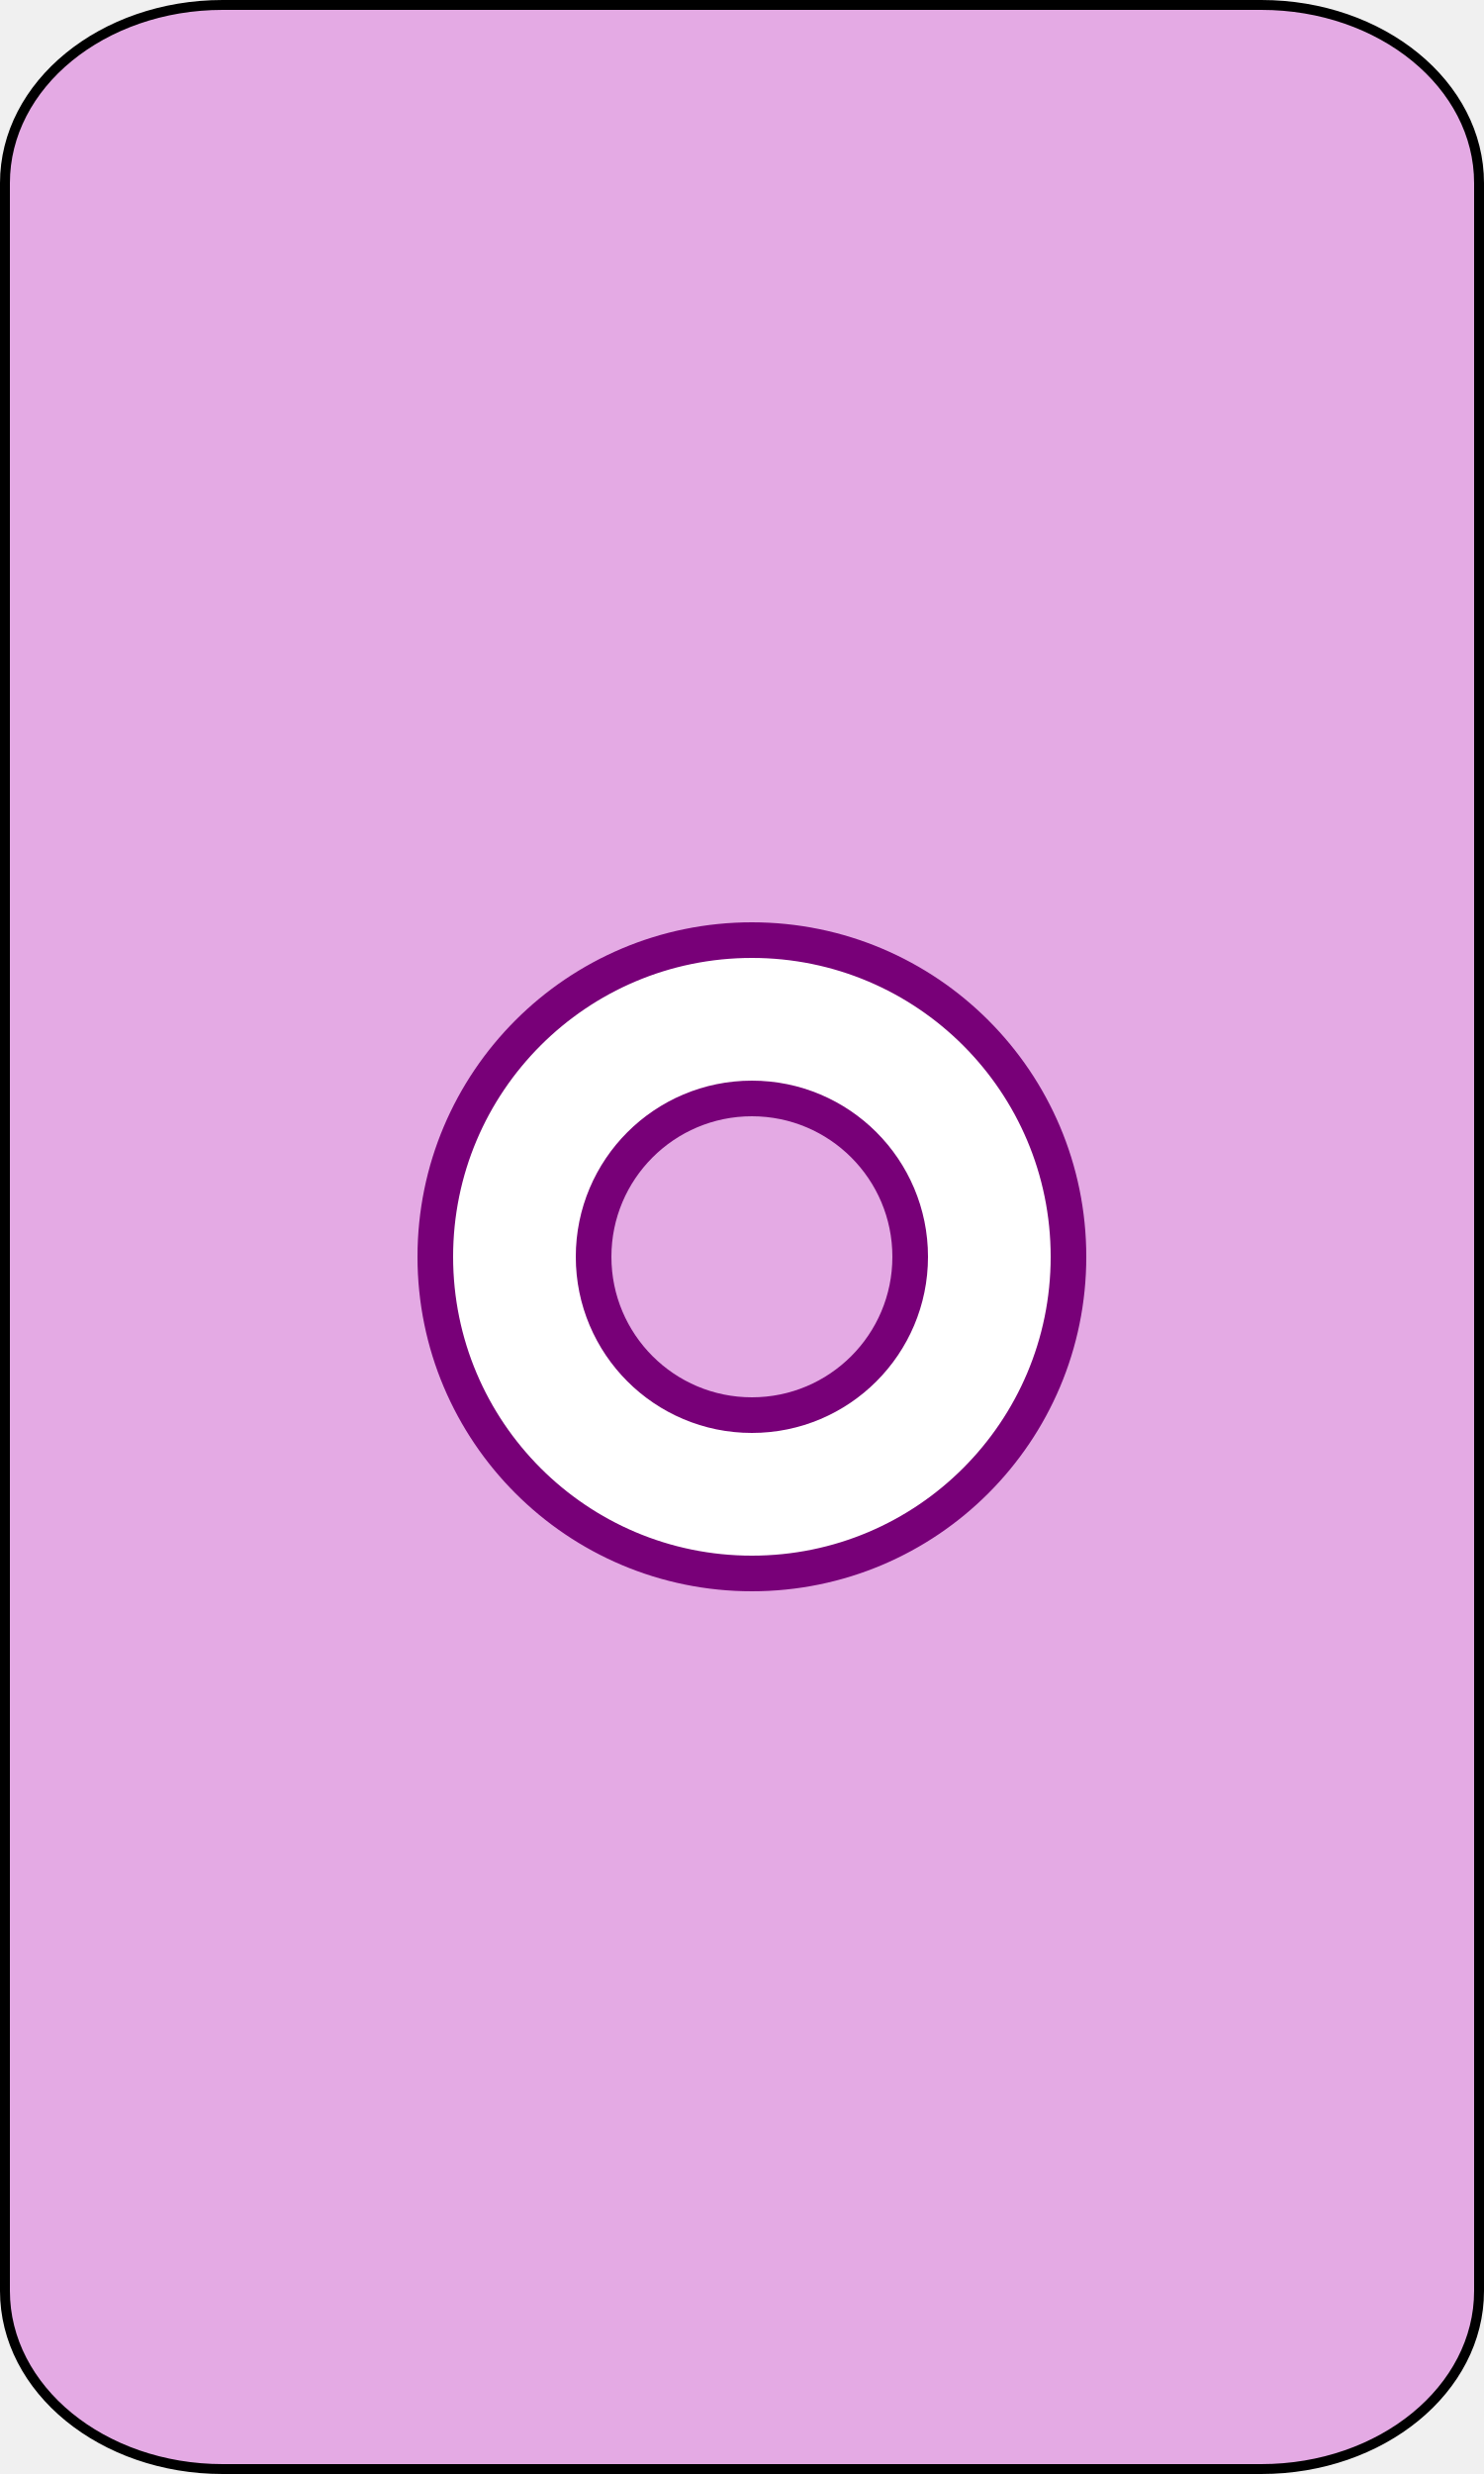
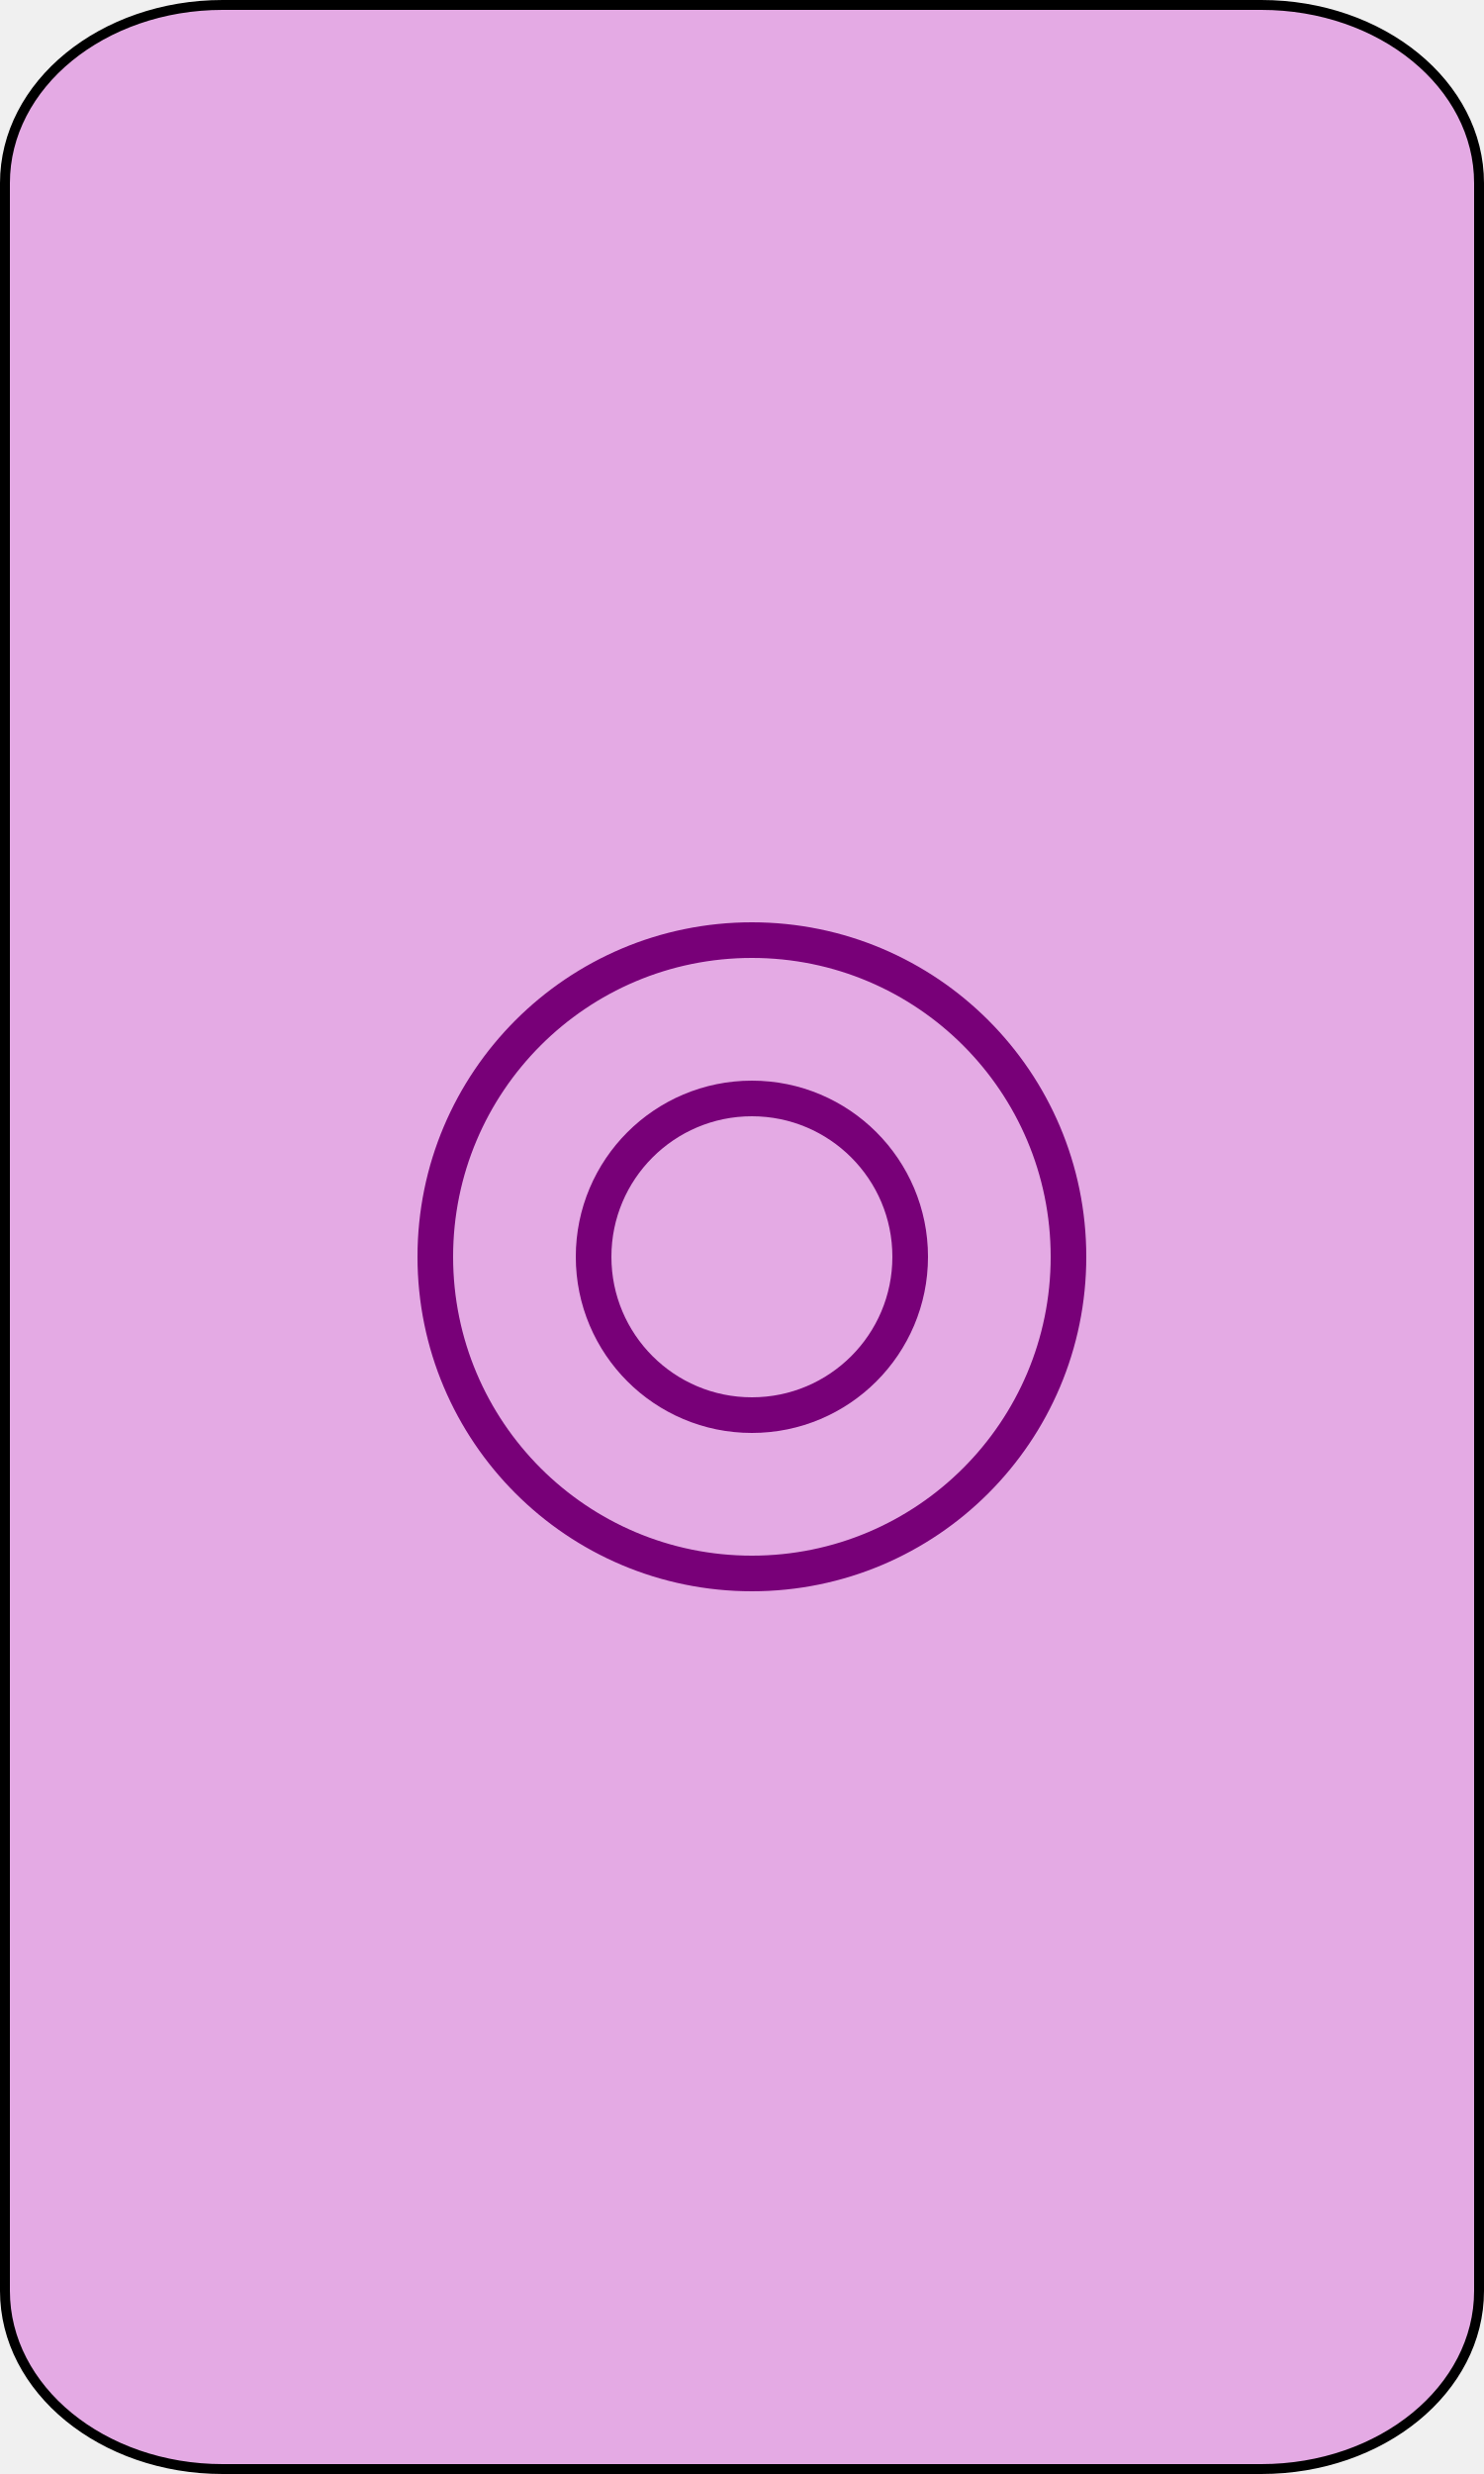
<svg xmlns="http://www.w3.org/2000/svg" version="1.0" width="75" height="125">
  <rect width="74.5" height="124.5" rx="11" ry="9" x="0.25" y="0.25" style="fill:#E4AAE4;fill-opacity:1;stroke:#000000;stroke-width:0.5" />
  <g>
-     <circle cx="27" cy="11" r="16" transform="translate(11,52.5)" style="fill:#FFFFFF;stroke:#780078;stroke-width:1.8;" />
+     <circle cx="27" cy="11" r="16" transform="translate(11,52.5)" style="fill:#E4AAE4;stroke:#780078;stroke-width:1.8;" />
    <circle cx="27" cy="11" r="8" transform="translate(11,52.5)" style="fill:#E4AAE4;stroke:#780078;stroke-width:1.8;" />
  </g>
</svg>
